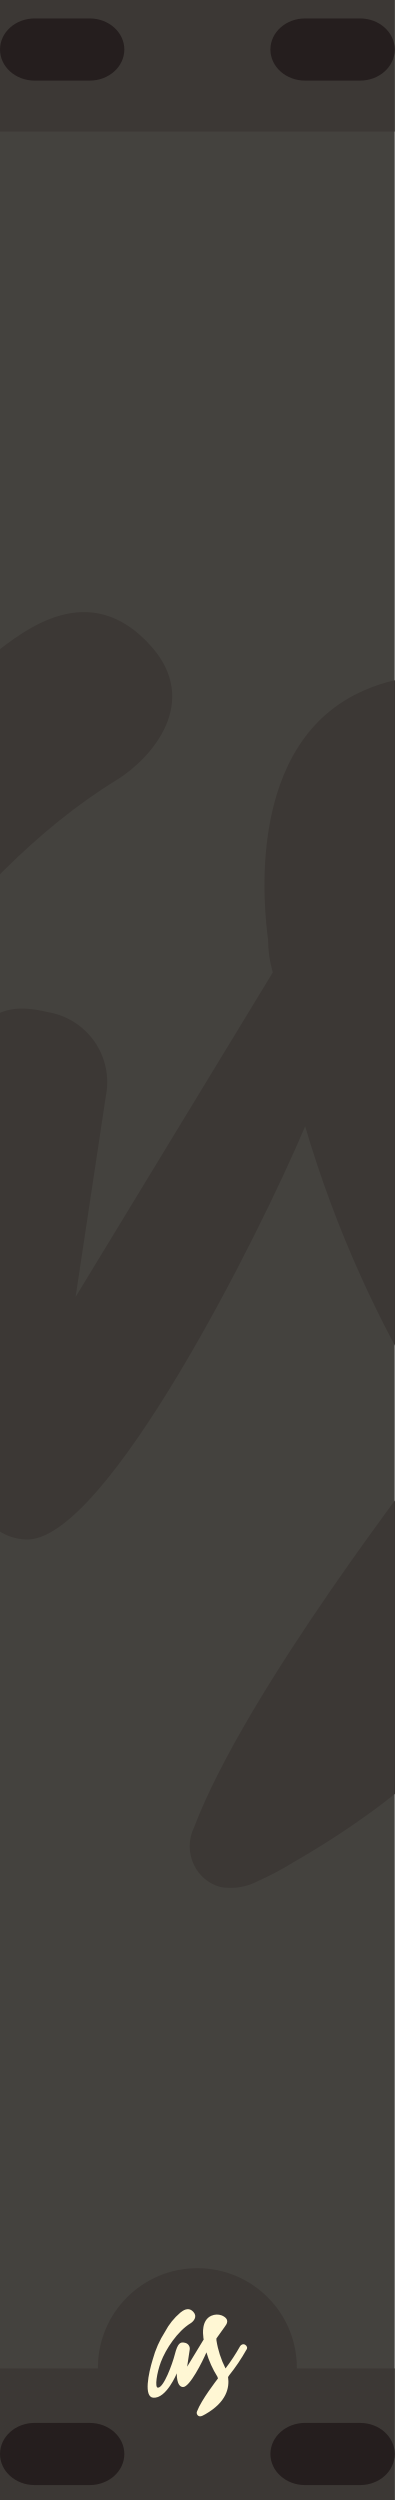
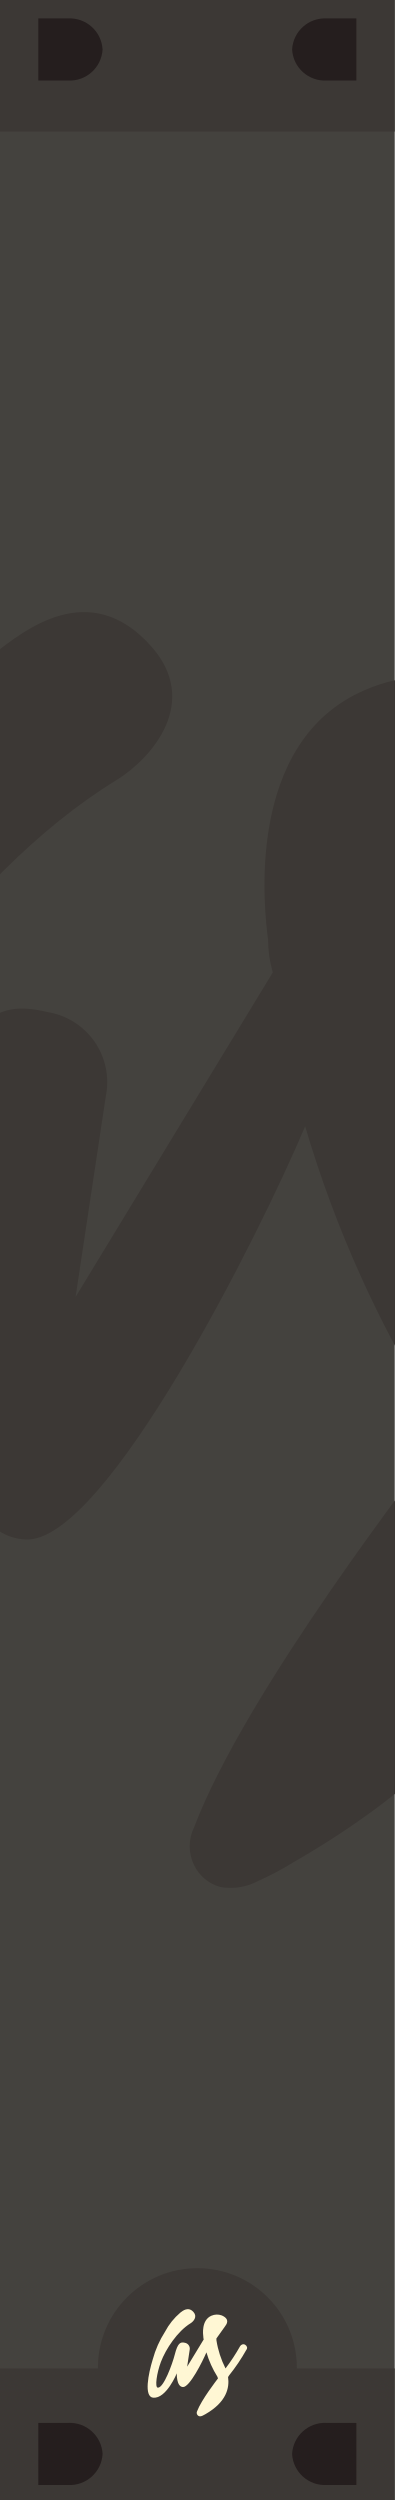
<svg xmlns="http://www.w3.org/2000/svg" id="svg8" viewBox="0 0 60 380" version="1.1" width="60" height="380">
  <defs id="defs4">
    <style id="style2">.cls-1{fill:#ab2d2d;}.cls-2{fill:#952d2d;}.cls-3{fill:#251e1e;}.cls-4{fill:#fff7d4;}.cls-5{fill:#202020;}</style>
  </defs>
  <rect style="opacity:1;vector-effect:none;fill:#44423e;fill-opacity:1;stroke:none;stroke-width:0.688;stroke-linecap:butt;stroke-linejoin:miter;stroke-miterlimit:4;stroke-dasharray:none;stroke-dashoffset:0;stroke-opacity:1" id="rect1709" width="60" height="380" x="0" y="0" />
  <g transform="matrix(7.929911,0,0,7.929911,-445.59,-2669.216)" data-name="Layer 2" id="g1661" style="fill:#3c3835;fill-opacity:1">
    <g data-name="Layer 1-2" id="g1659" style="fill:#3c3835;fill-opacity:1">
      <path style="fill:#3c3835;fill-opacity:1" d="m 71.31,357 a 0.91,0.91 0 0 0 -0.41,-0.53 0.77,0.77 0 0 0 -0.64,-0.1 0.91,0.91 0 0 0 -0.53,0.41 43.94,43.94 0 0 1 -3.33,5.08 21.5,21.5 0 0 1 -2.08,-6.45 v -0.39 l 2,-2.81 c 0.24,-0.34 1.26,-1.56 -0.78,-2.45 a 3.15,3.15 0 0 0 -2.36,0.07 c -2.32,1 -1.92,4.26 -1.85,4.79 q 0,0.31 0.09,0.62 l -3.78,6.22 c 0,0 0.49,-3.26 0.58,-3.85 A 1.36,1.36 0 0 0 57.1,356 c -1,-0.24 -1.61,0.06 -2.27,2.65 -0.56,2.19 -2.54,7.64 -3.86,7.6 -0.78,0 -0.24,-3.41 0.68,-5.87 1.12,-2.95 3.78,-7 6.78,-8.83 0.69,-0.43 1.6,-1.5 0.66,-2.56 -1.19,-1.34 -2.46,-0.28 -3,0.13 a 14.68,14.68 0 0 0 -3.49,4.35 22.82,22.82 0 0 0 -2.81,6.33 c -1,3.25 -2.07,8.54 0.1,8.74 3,0.27 5.39,-5.56 5.39,-5.56 0,0 -0.13,3.05 1.4,3.13 1.53,0.08 4.51,-5.9 5.36,-7.92 a 22.36,22.36 0 0 0 2.5,5.55 2.87,2.87 0 0 1 0.14,0.39 c -0.34,0.47 -3.77,4.86 -4.77,7.5 a 0.82,0.82 0 0 0 0,0.72 0.79,0.79 0 0 0 0.5,0.42 1.12,1.12 0 0 0 0.74,-0.12 5.53,5.53 0 0 0 0.66,-0.35 c 4.83,-2.78 5.52,-6 5.17,-8.48 a 2.08,2.08 0 0 1 0.26,-0.4 42.2,42.2 0 0 0 3.89,-5.77 0.76,0.76 0 0 0 0.18,-0.65 z" class="cls-4" id="path1657" />
    </g>
  </g>
  <rect style="opacity:1;vector-effect:none;fill:#3c3835;fill-opacity:1;stroke:none;stroke-width:0.795;stroke-linecap:butt;stroke-linejoin:miter;stroke-miterlimit:4;stroke-dasharray:none;stroke-dashoffset:0;stroke-opacity:1" id="rect1759" width="60" height="20" x="0" y="360" />
  <rect y="0" x="0" height="20" width="60" id="rect1806" style="opacity:1;vector-effect:none;fill:#3c3835;fill-opacity:1;stroke:none;stroke-width:0.795;stroke-linecap:butt;stroke-linejoin:miter;stroke-miterlimit:4;stroke-dasharray:none;stroke-dashoffset:0;stroke-opacity:1" />
  <circle style="opacity:1;vector-effect:none;fill:#3c3835;fill-opacity:1;stroke:none;stroke-width:0.744;stroke-linecap:butt;stroke-linejoin:miter;stroke-miterlimit:4;stroke-dasharray:none;stroke-dashoffset:0;stroke-opacity:1" id="path1686" cx="30" cy="359.882" r="15.118" />
  <g style="fill:#fff7d4;fill-opacity:1" id="Layer_2-2" data-name="Layer 2" transform="matrix(0.6660293,0,0,0.6660293,-9.944564,118.9929)">
    <g style="fill:#fff7d4;fill-opacity:1" id="Layer_1-2-6" data-name="Layer 1-2">
      <path id="path8-4-6" class="cls-4" d="m 71.31,357 a 0.91,0.91 0 0 0 -0.41,-0.53 0.77,0.77 0 0 0 -0.64,-0.1 0.91,0.91 0 0 0 -0.53,0.41 43.94,43.94 0 0 1 -3.33,5.08 21.5,21.5 0 0 1 -2.08,-6.45 v -0.39 l 2,-2.81 c 0.24,-0.34 1.26,-1.56 -0.78,-2.45 a 3.15,3.15 0 0 0 -2.36,0.07 c -2.32,1 -1.92,4.26 -1.85,4.79 q 0,0.31 0.09,0.62 l -3.78,6.22 c 0,0 0.49,-3.26 0.58,-3.85 A 1.36,1.36 0 0 0 57.1,356 c -1,-0.24 -1.61,0.06 -2.27,2.65 -0.56,2.19 -2.54,7.64 -3.86,7.6 -0.78,0 -0.24,-3.41 0.68,-5.87 1.12,-2.95 3.78,-7 6.78,-8.83 0.69,-0.43 1.6,-1.5 0.66,-2.56 -1.19,-1.34 -2.46,-0.28 -3,0.13 a 14.68,14.68 0 0 0 -3.49,4.35 22.82,22.82 0 0 0 -2.81,6.33 c -1,3.25 -2.07,8.54 0.1,8.74 3,0.27 5.39,-5.56 5.39,-5.56 0,0 -0.13,3.05 1.4,3.13 1.53,0.08 4.51,-5.9 5.36,-7.92 a 22.36,22.36 0 0 0 2.5,5.55 2.87,2.87 0 0 1 0.14,0.39 c -0.34,0.47 -3.77,4.86 -4.77,7.5 a 0.82,0.82 0 0 0 0,0.72 0.79,0.79 0 0 0 0.5,0.42 1.12,1.12 0 0 0 0.74,-0.12 5.53,5.53 0 0 0 0.66,-0.35 c 4.83,-2.78 5.52,-6 5.17,-8.48 a 2.08,2.08 0 0 1 0.26,-0.4 42.2,42.2 0 0 0 3.89,-5.77 0.76,0.76 0 0 0 0.18,-0.65 z" style="fill:#fff7d4;fill-opacity:1" />
    </g>
  </g>
-   <rect style="opacity:1;vector-effect:none;fill:#251e1e;fill-opacity:1;stroke:none;stroke-width:0.574;stroke-linecap:butt;stroke-linejoin:miter;stroke-miterlimit:4;stroke-dasharray:none;stroke-dashoffset:0;stroke-opacity:1" id="rect861" width="18.898" height="9.449" x="0" y="2.803" ry="5.263" />
-   <rect ry="5.263" y="368.283" x="0" height="9.449" width="18.898" id="rect863" style="opacity:1;vector-effect:none;fill:#251e1e;fill-opacity:1;stroke:none;stroke-width:0.574;stroke-linecap:butt;stroke-linejoin:miter;stroke-miterlimit:4;stroke-dasharray:none;stroke-dashoffset:0;stroke-opacity:1" />
-   <rect ry="5.263" y="2.803" x="41.102" height="9.449" width="18.898" id="rect877" style="opacity:1;vector-effect:none;fill:#251e1e;fill-opacity:1;stroke:none;stroke-width:0.574;stroke-linecap:butt;stroke-linejoin:miter;stroke-miterlimit:4;stroke-dasharray:none;stroke-dashoffset:0;stroke-opacity:1" />
-   <rect style="opacity:1;vector-effect:none;fill:#251e1e;fill-opacity:1;stroke:none;stroke-width:0.574;stroke-linecap:butt;stroke-linejoin:miter;stroke-miterlimit:4;stroke-dasharray:none;stroke-dashoffset:0;stroke-opacity:1" id="rect879" width="18.898" height="9.449" x="41.102" y="368.283" ry="5.263" />
+   <g transform="scale(3.779528)" id="g1486">
+     <path style="fill:#251e1e;fill-opacity:1;stroke-width:0.265" d="M 1.541,0.741 V 3.239 H 2.733 C 3.462,3.278 4.085,2.719 4.125,1.99 4.085,1.261 3.462,0.702 2.733,0.741 Z" id="rect861-6" />
+     <path id="path912" d="m 1.541,97.441 v 2.498 h 1.193 c 0.729,0.039 1.352,-0.52 1.392,-1.249 -0.04,-0.729 -0.663,-1.288 -1.392,-1.249 z" style="fill:#251e1e;fill-opacity:1;stroke-width:0.265" />
+   </g>
+   <g transform="scale(3.779528)" id="g1490">
+     <path id="path918" d="M 14.332,0.741 V 3.239 H 13.139 C 12.41,3.278 11.787,2.719 11.748,1.99 11.787,1.261 12.41,0.702 13.139,0.741 Z" style="fill:#251e1e;fill-opacity:1;stroke-width:0.265" />
+     <path style="fill:#251e1e;fill-opacity:1;stroke-width:0.265" d="m 14.332,97.441 v 2.498 h -1.193 c -0.729,0.039 -1.352,-0.52 -1.392,-1.249 0.04,-0.729 0.663,-1.288 1.392,-1.249 z" id="path920" />
+   </g>
</svg>
